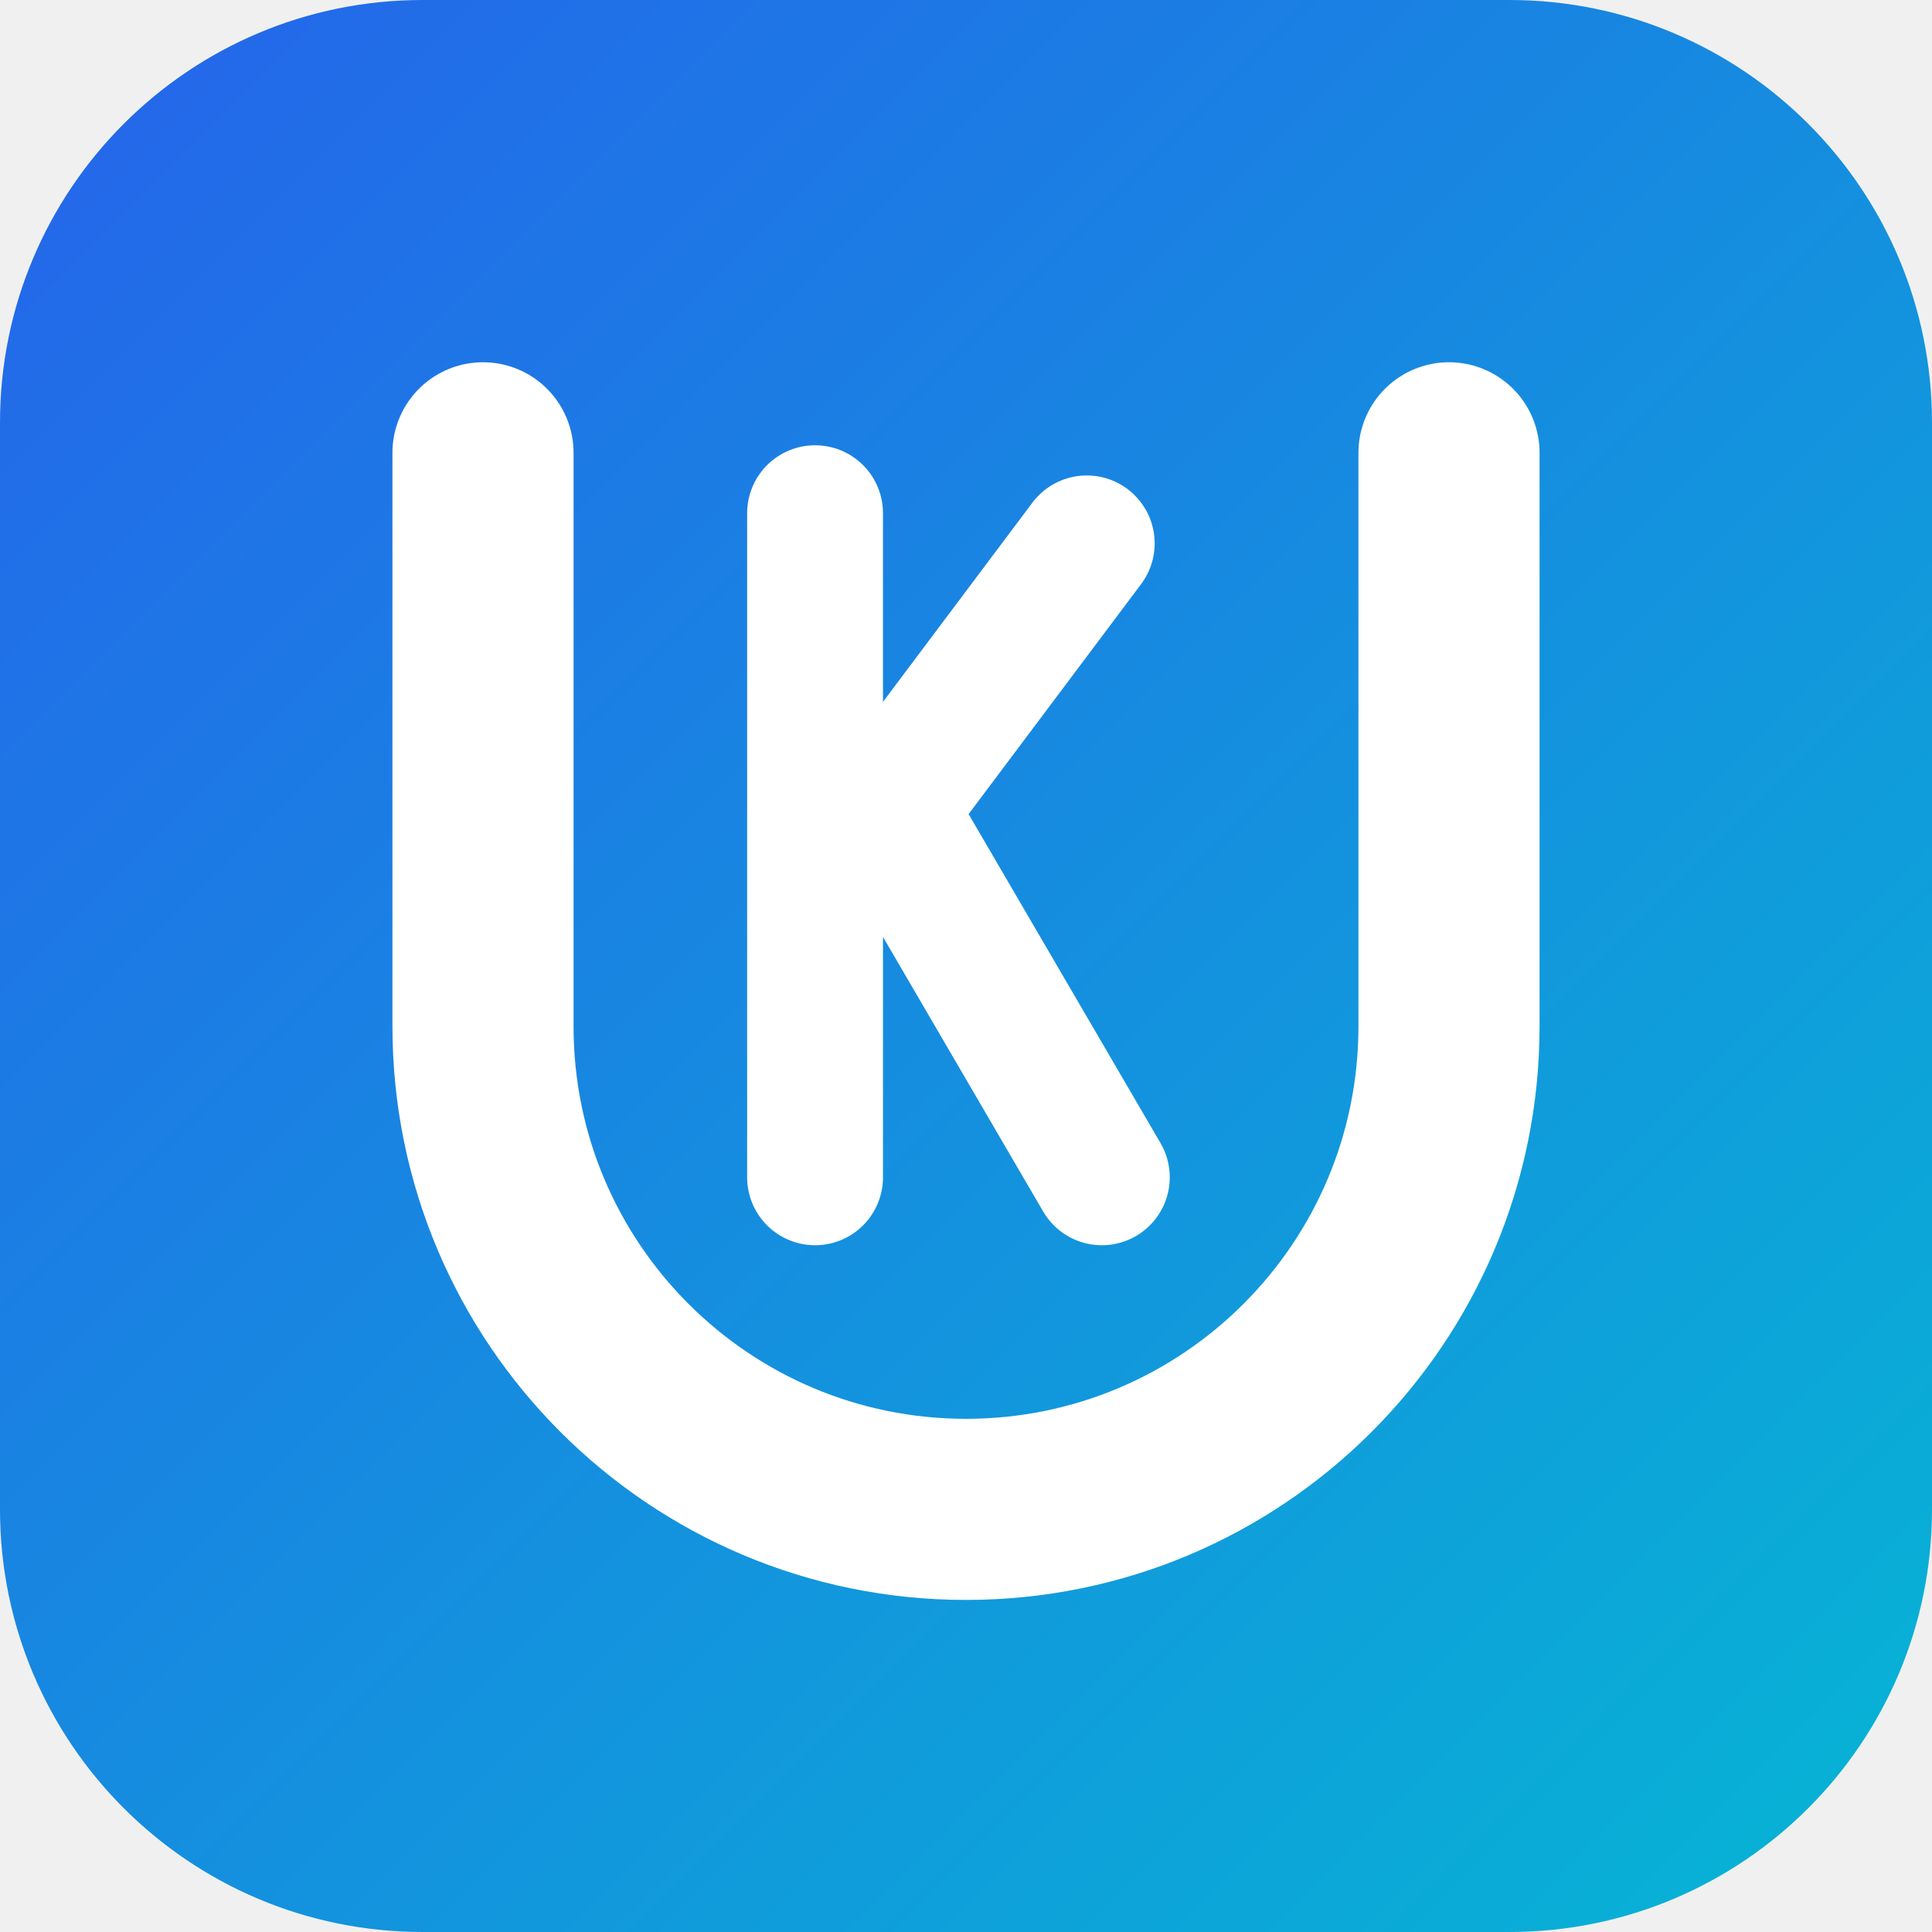
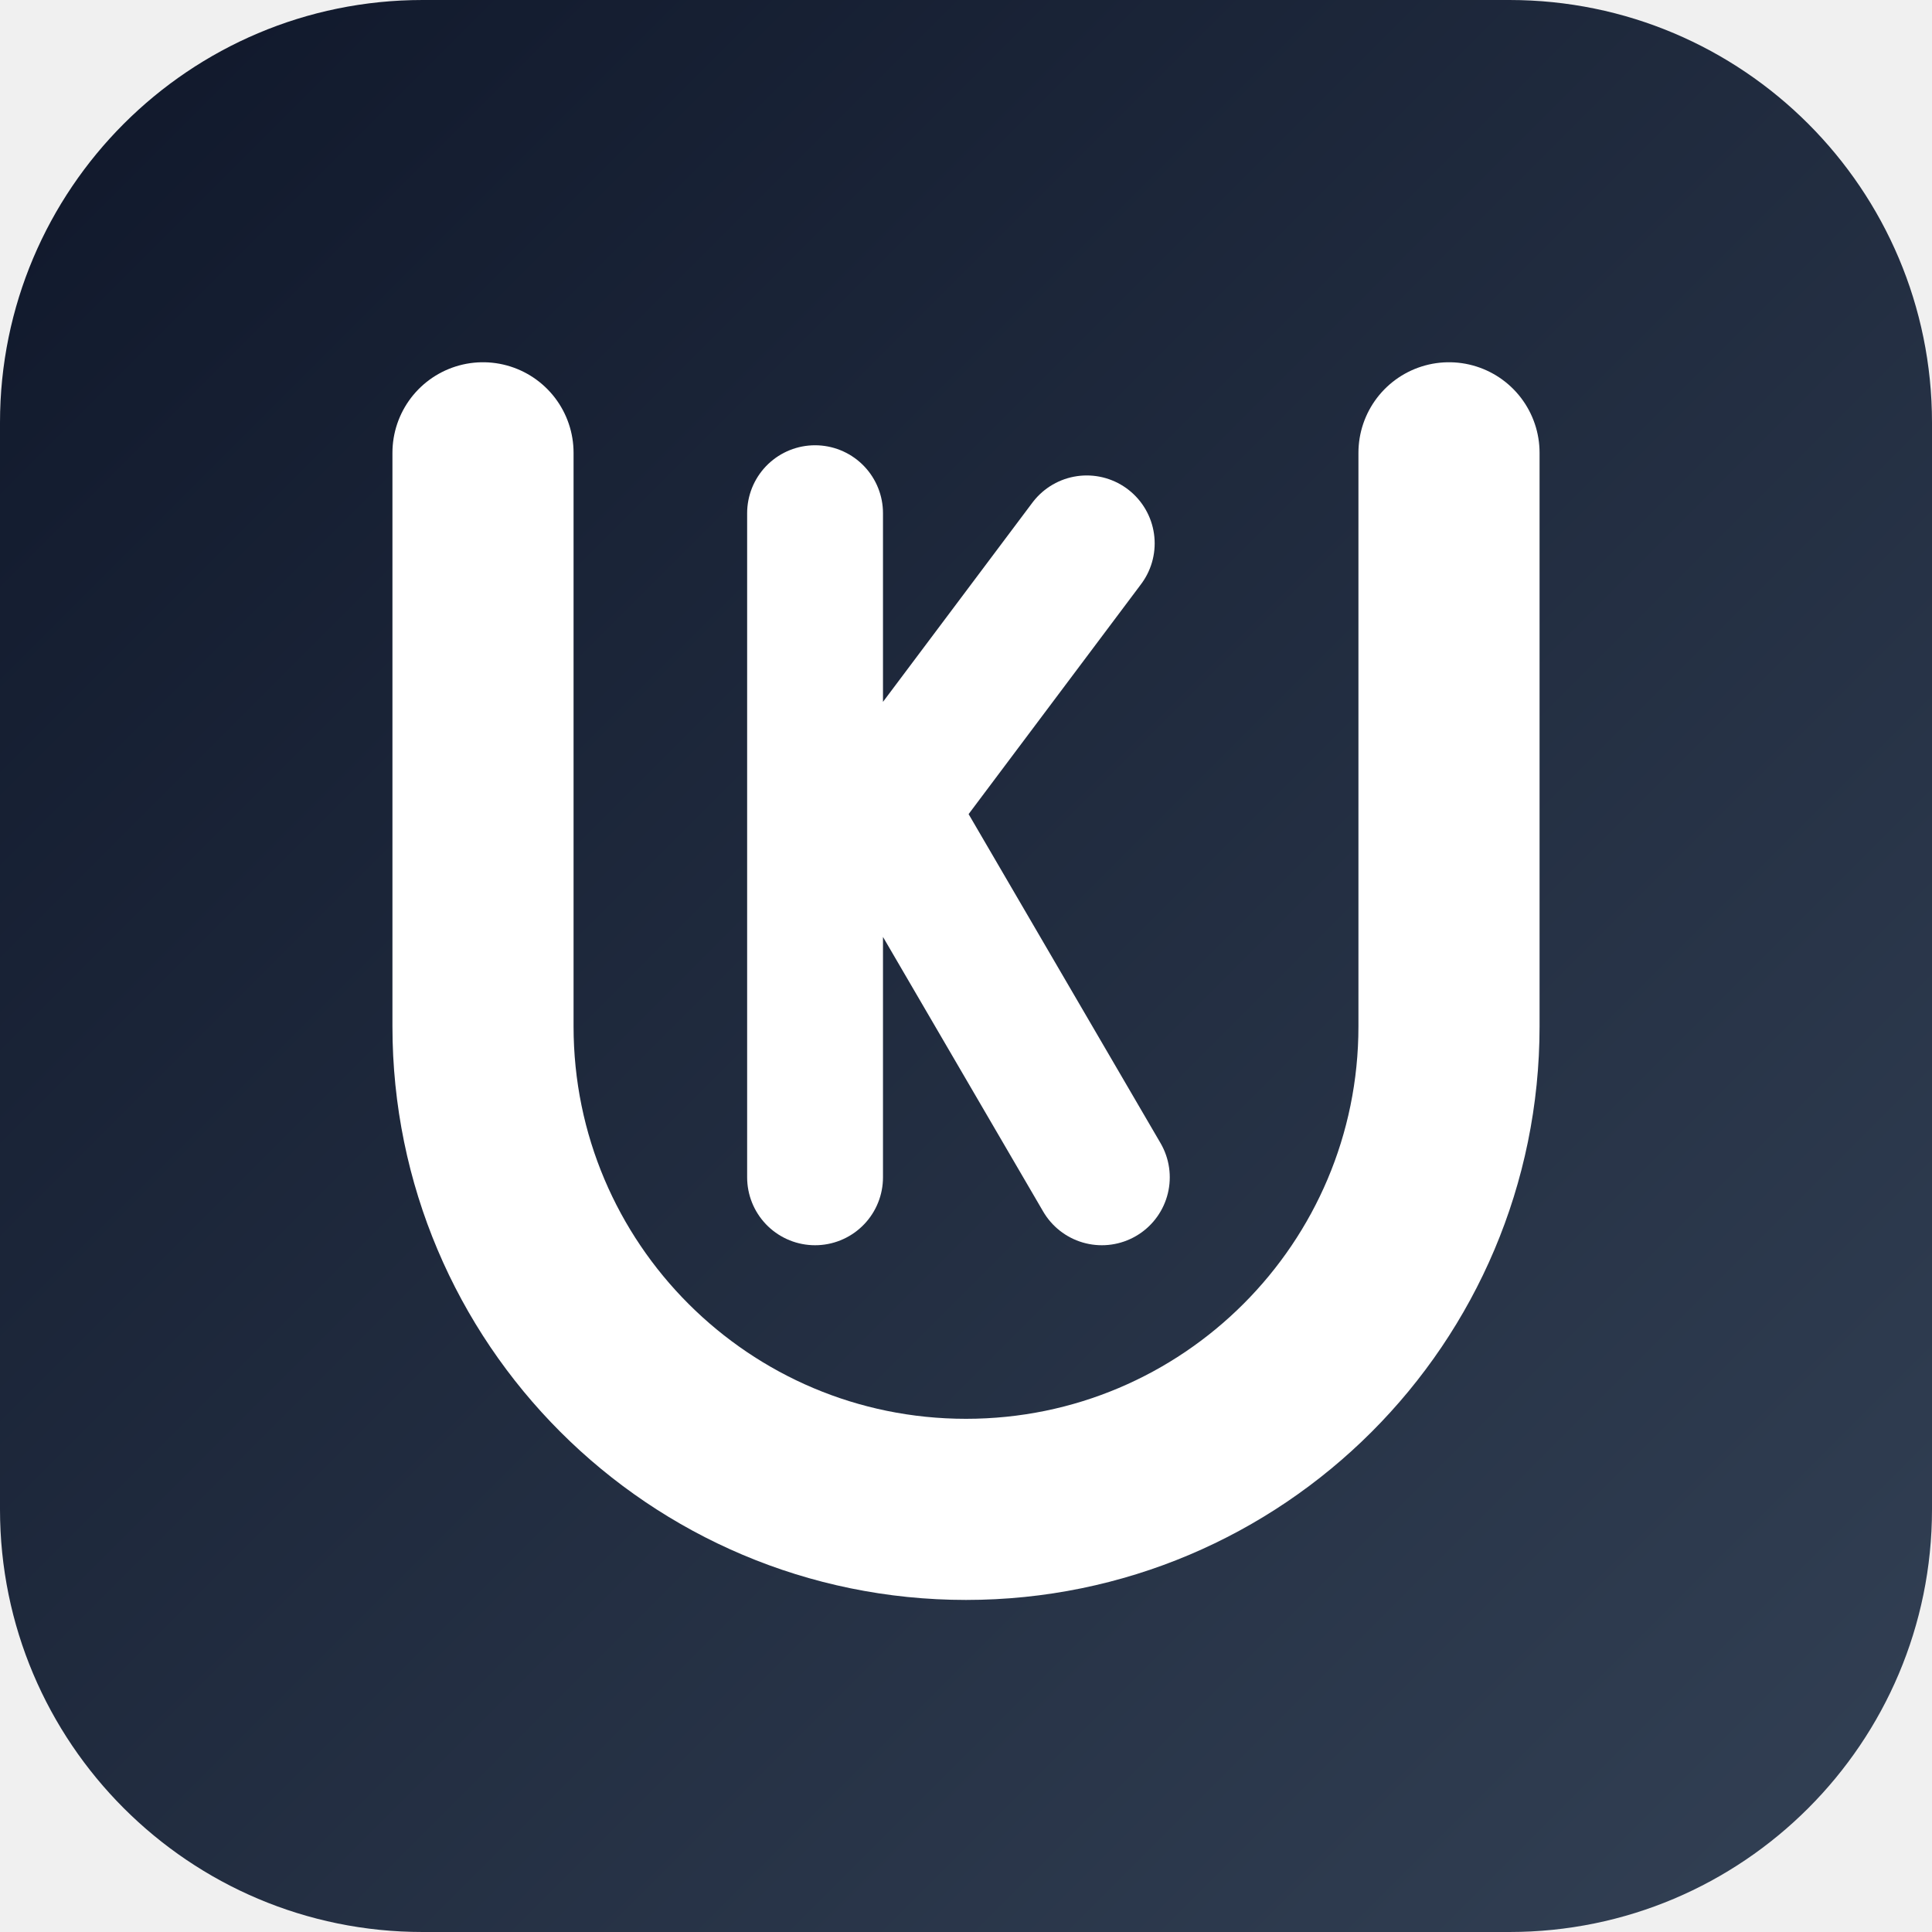
<svg xmlns="http://www.w3.org/2000/svg" viewBox="0 0 64 64">
  <defs>
    <linearGradient id="g" x1="0" y1="0" x2="1" y2="1">
-       <stop offset="0" stop-color="#2563eb" />
-       <stop offset="1" stop-color="#06b6d4" />
+       <stop offset="0" stop-color="#0f172a" />
+       <stop offset="1" stop-color="#334155" />
    </linearGradient>
  </defs>
  <rect width="64" height="64" rx="14" fill="url(#g)" />
  <path d="M16 15v19a16 16 0 0 0 32 0V15" fill="none" stroke="#fff" stroke-width="6" stroke-linecap="round" />
  <path d="M27 17v22M27 30l9-12M29.5 27l7 12" fill="none" stroke="#fff" stroke-width="4.5" stroke-linecap="round" stroke-linejoin="round" />
</svg>
